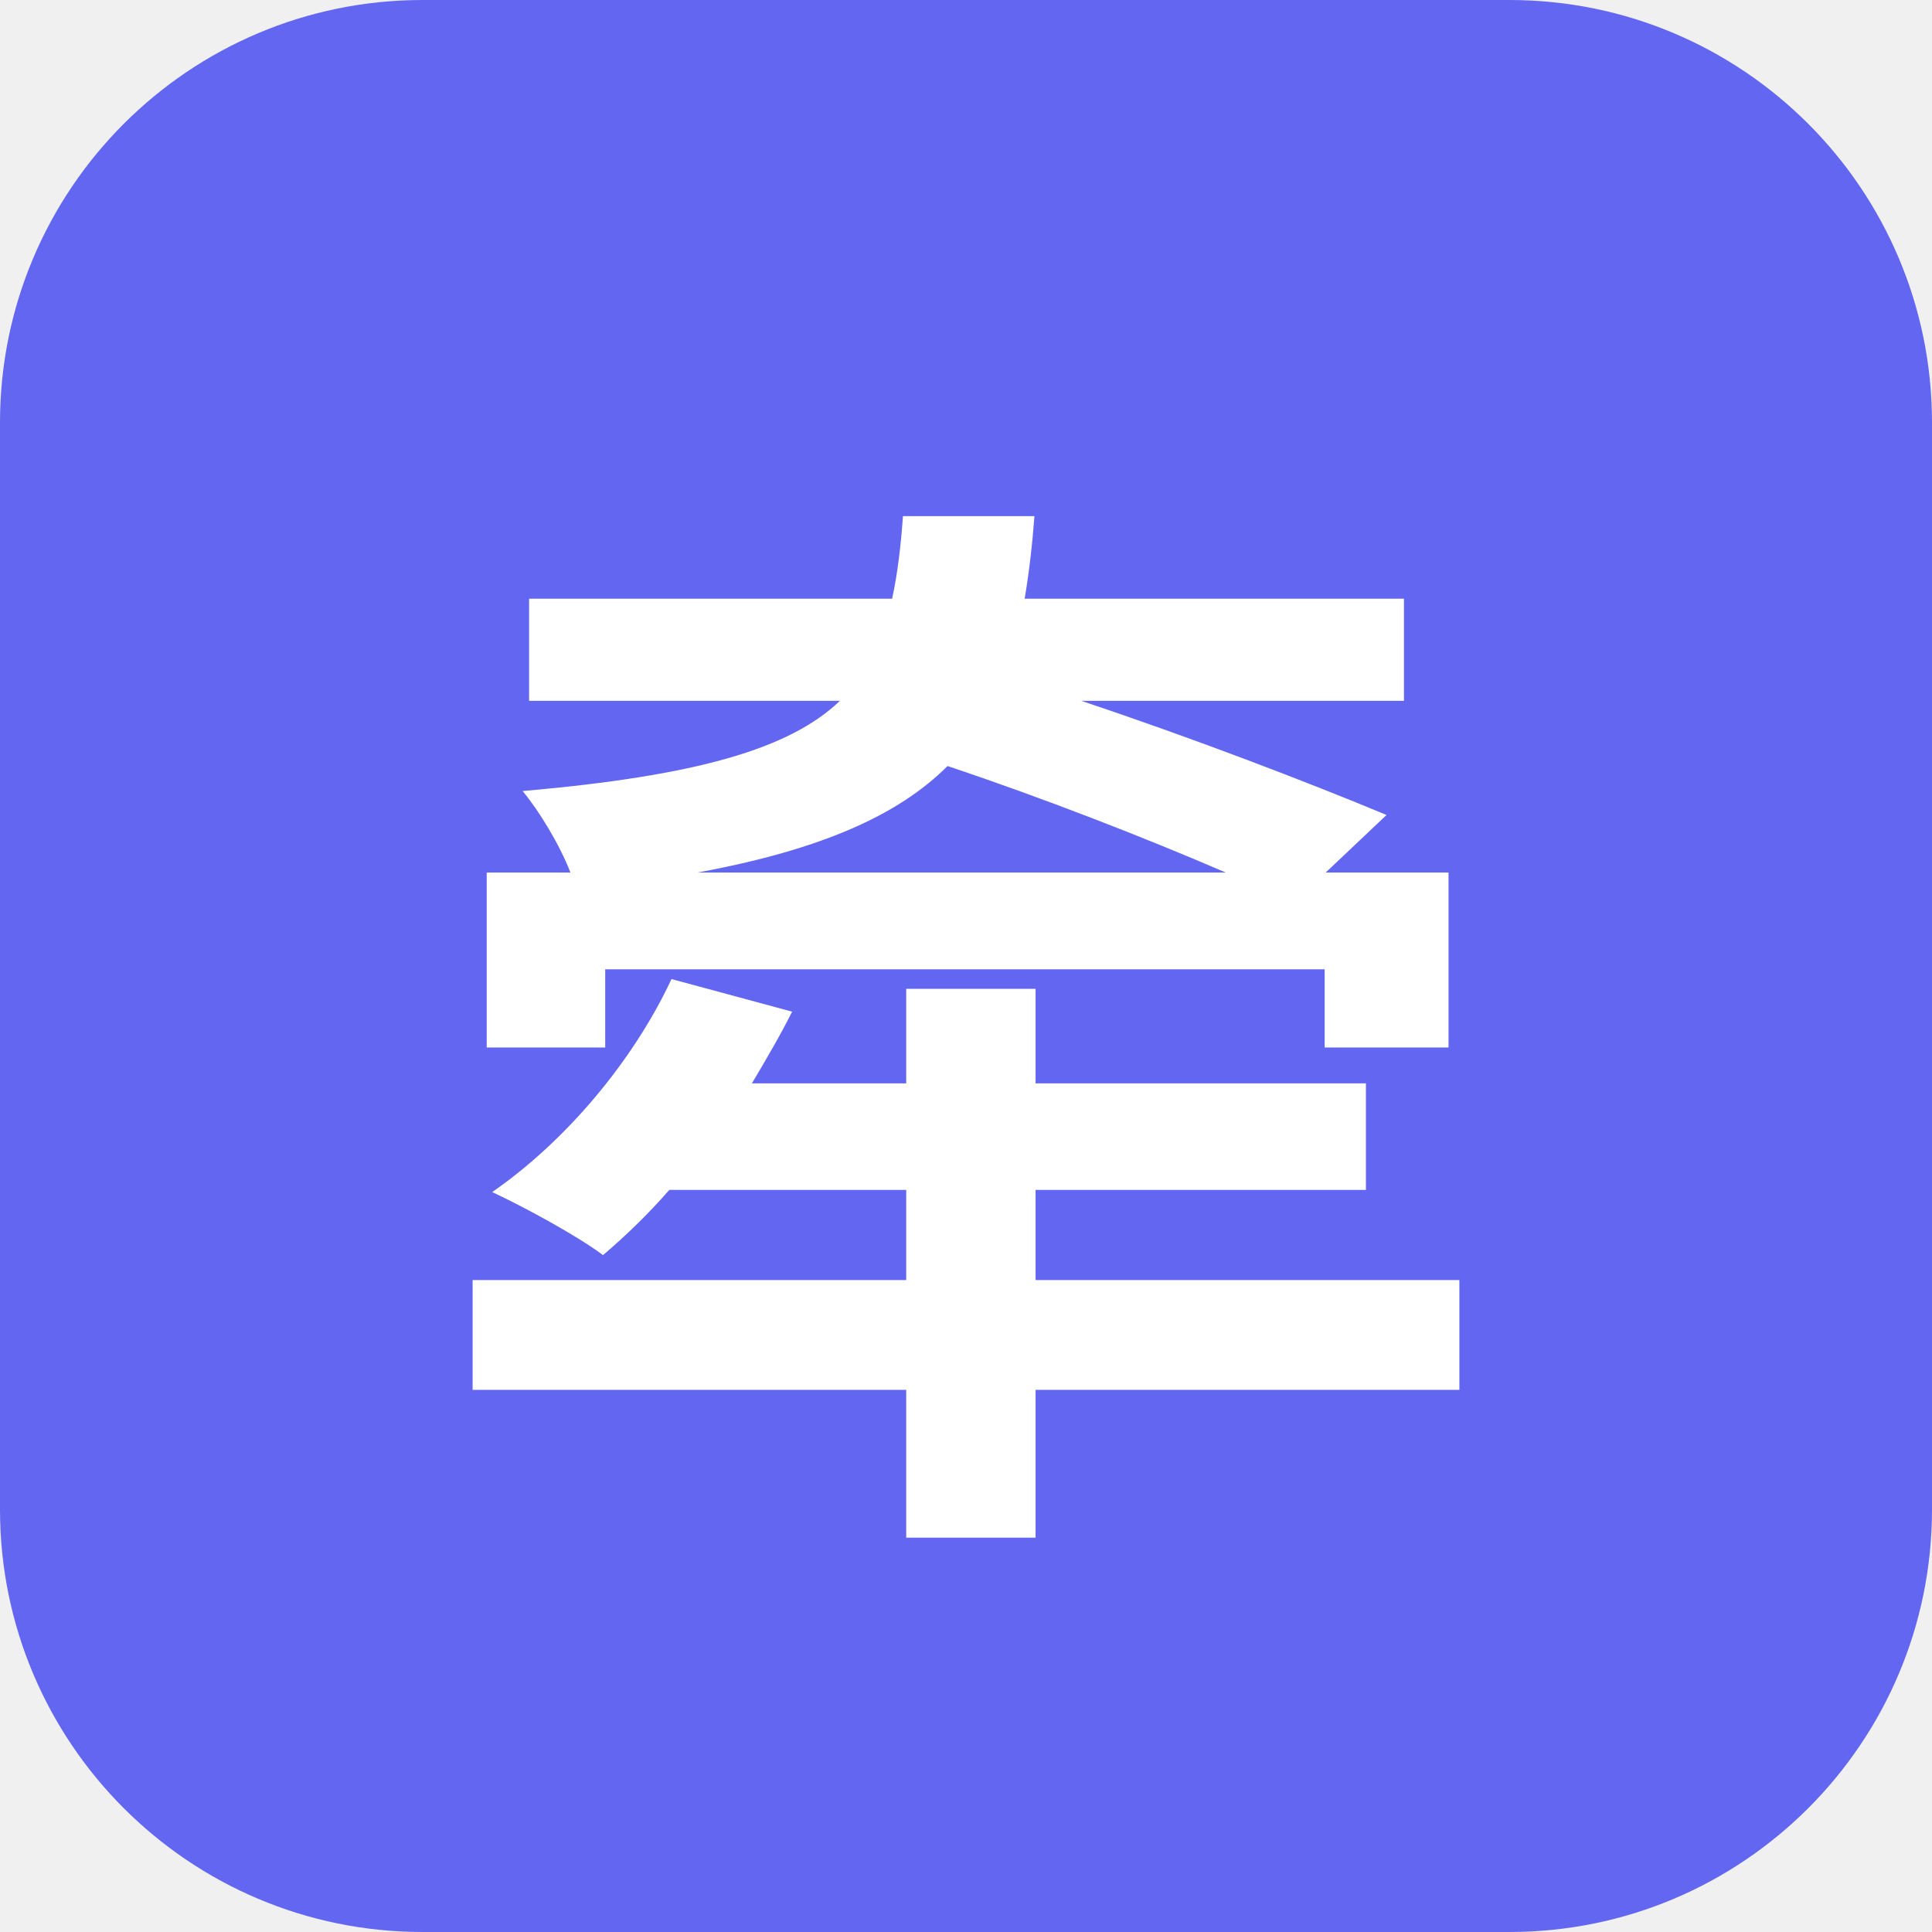
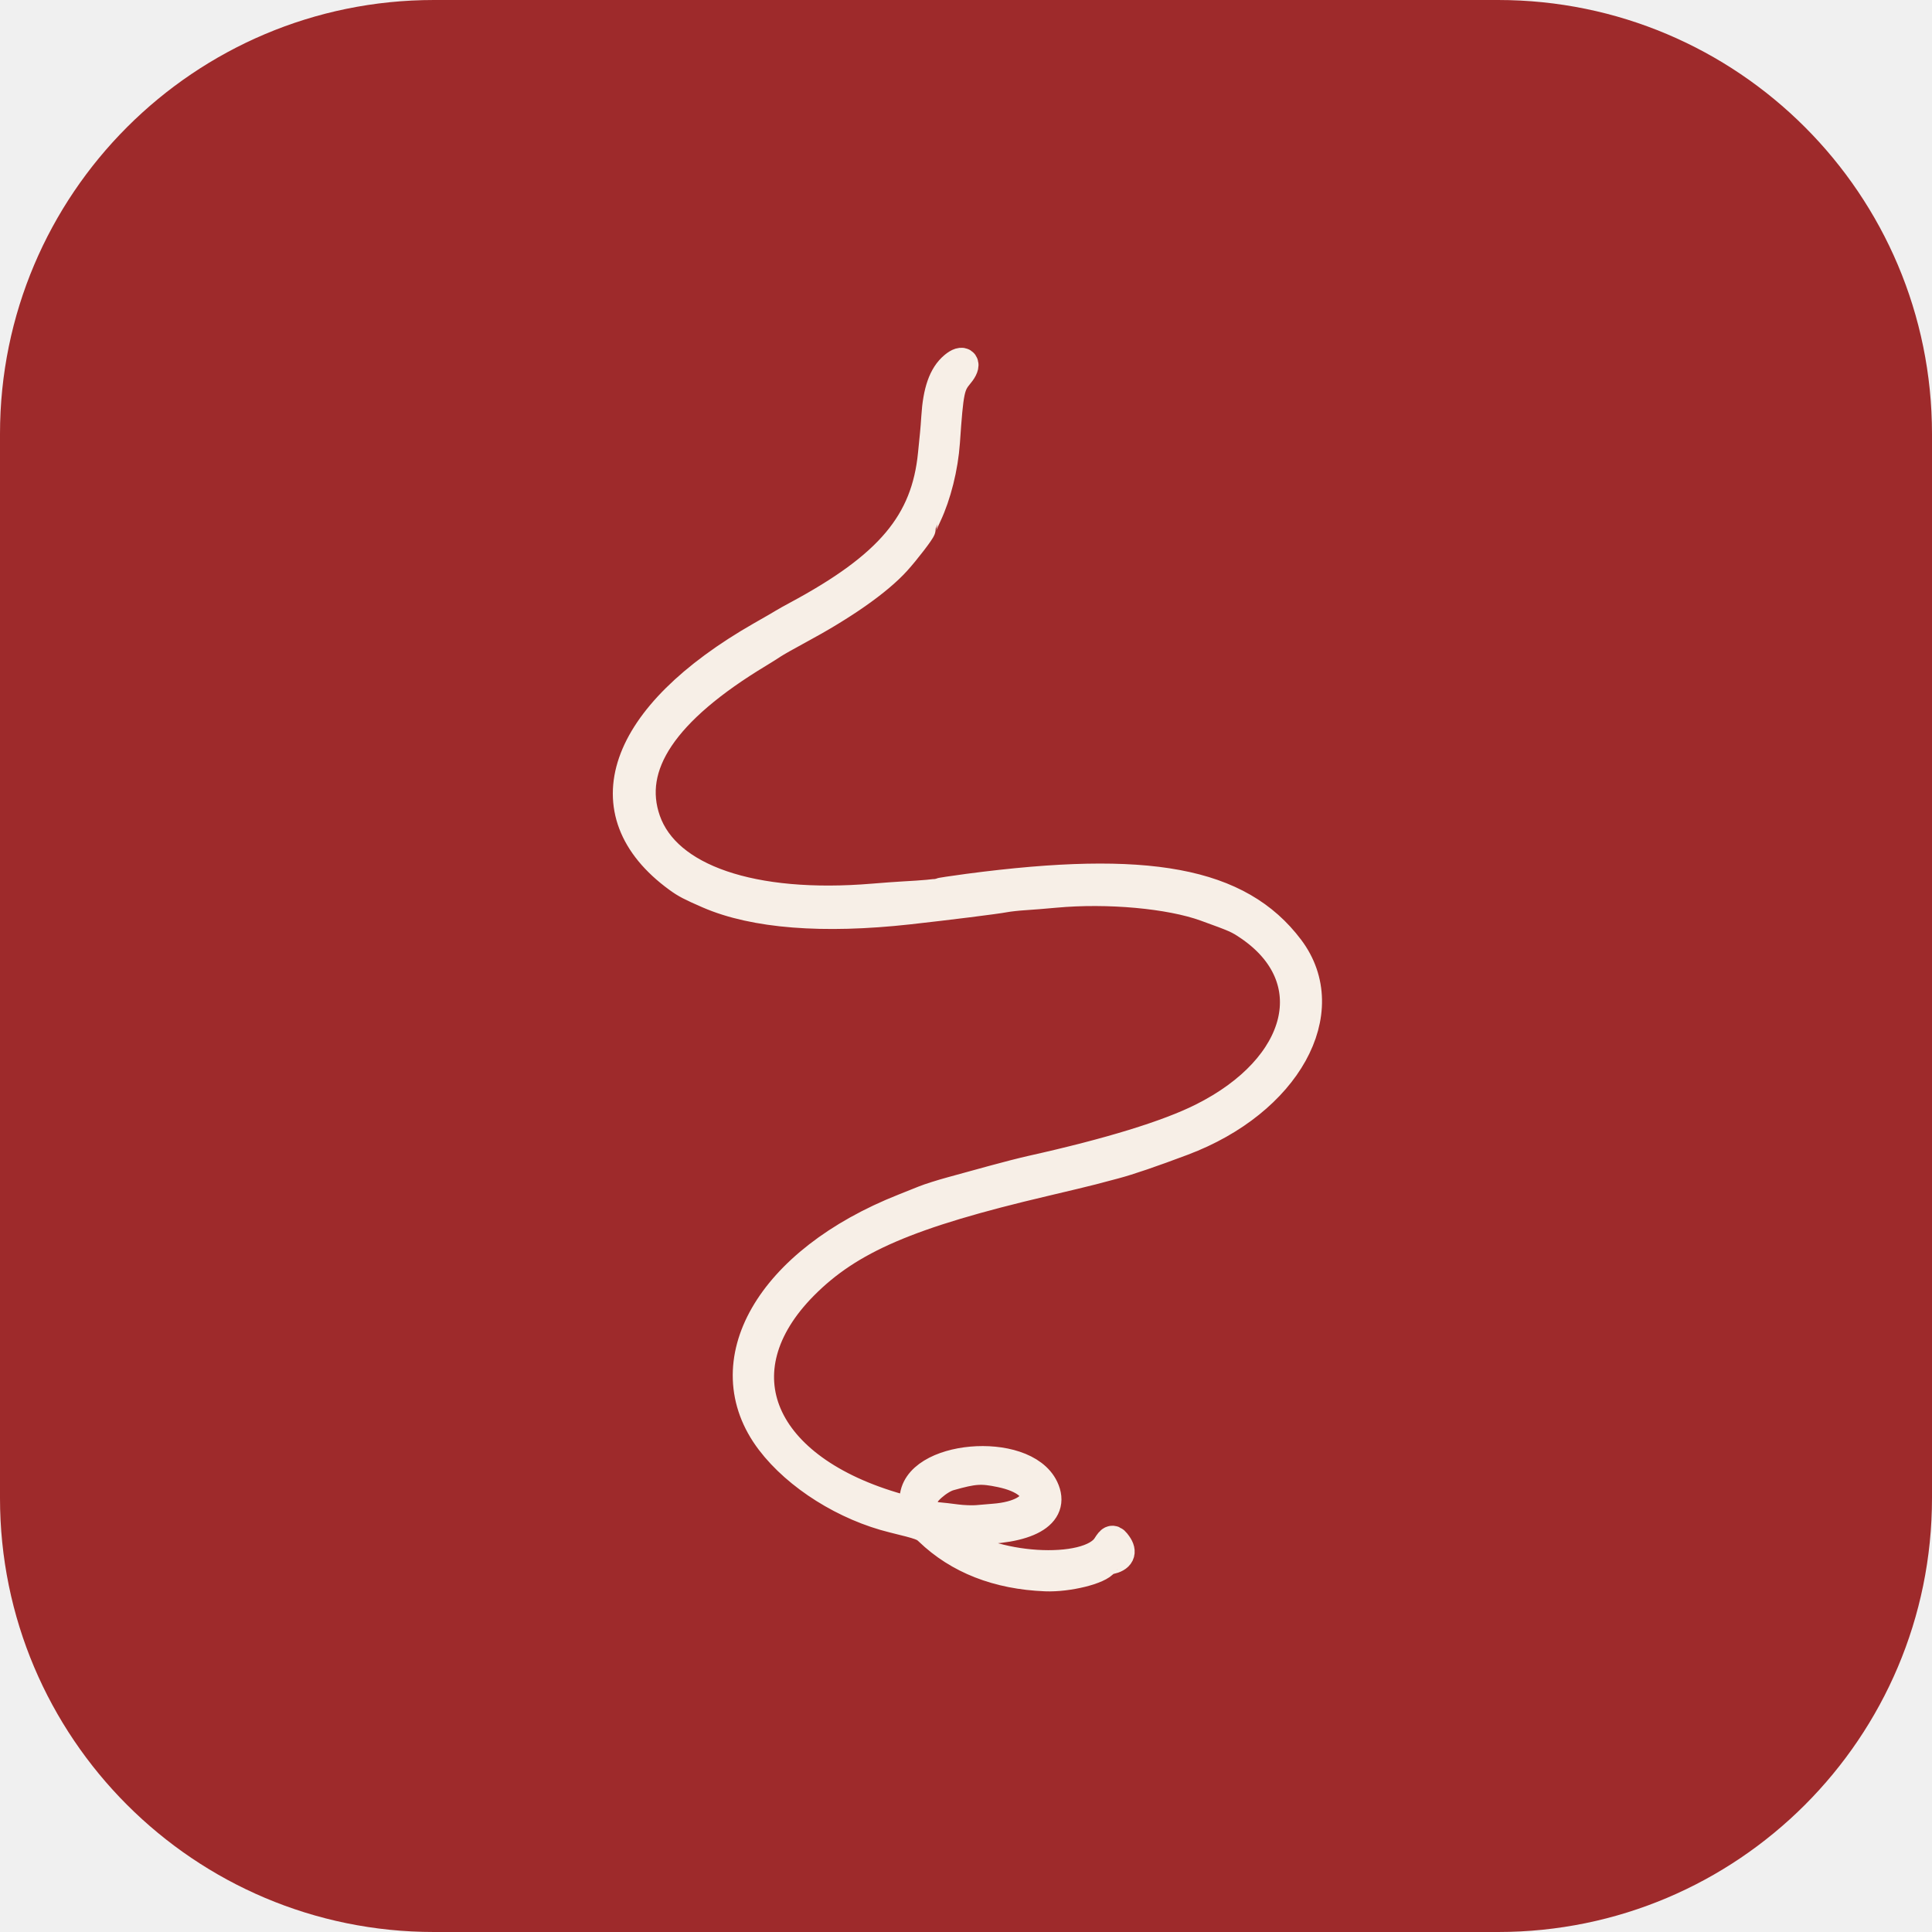
- <svg xmlns="http://www.w3.org/2000/svg" viewBox="0 0 512 512" role="img" aria-label="牵丝">
-   <rect width="512" height="512" rx="112" fill="#6366f1" />
-   <text x="256" y="256" text-anchor="middle" dominant-baseline="central" font-family="PingFang SC, Hiragino Sans GB, Microsoft YaHei, sans-serif" font-size="288" font-weight="600" fill="#ffffff">牵</text>
+ <svg xmlns="http://www.w3.org/2000/svg" viewBox="0 0 1024 1024" width="1024" height="1024">
+   <rect width="1024" height="1024" rx="230" fill="#9E2A2B" />
+   <g transform="translate(512.0,512.0) scale(0.80025) translate(-513.0,-553.5)">
+     <g transform="translate(0,1024) scale(0.01,-0.01)" fill="#F7EFE7" stroke="#F7EFE7" stroke-width="1999.37" stroke-linejoin="round" stroke-linecap="round">
+       <path d="M50516 86748 c-705 -593 -1072 -1636 -1178 -3348 -22 -357 -61 -852 -86 -1100 -25 -247 -85 -855 -135 -1350 -451 -4556 -2860 -7421 -9017 -10726 -357 -192 -748 -410 -869 -485 -120 -74 -367 -221 -550 -325 -182 -104 -601 -344 -931 -533 -9298 -5321 -11476 -11625 -5517 -15974 518 -377 826 -539 2017 -1057 3033 -1318 7568 -1677 13250 -1048 2615 290 5774 686 6350 796 275 52 860 117 1300 144 440 27 1363 101 2050 165 3490 322 7606 -52 9970 -906 2004 -724 2176 -800 2879 -1276 5080 -3441 3635 -9390 -3100 -12753 -2280 -1139 -6113 -2318 -11299 -3474 -550 -123 -1697 -416 -2550 -651 -852 -236 -2090 -575 -2750 -755 -660 -180 -1470 -437 -1800 -570 -330 -134 -937 -376 -1350 -540 -8888 -3516 -12736 -10223 -8823 -15375 1775 -2337 4952 -4332 8137 -5109 1798 -439 2003 -513 2349 -846 1950 -1876 4548 -2893 7710 -3019 1472 -59 3563 458 3871 957 32 52 204 126 382 163 656 140 816 467 467 957 -269 378 -342 367 -635 -98 -1237 -1958 -7841 -1535 -10448 670 -506 428 -375 472 1356 457 3801 -33 5681 1017 4872 2722 -1328 2798 -8538 2153 -8538 -764 0 -804 -101 -863 -1031 -602 -9236 2591 -12024 9114 -6343 14834 3040 3061 6982 4755 15974 6867 1403 330 2820 671 3150 759 330 88 1005 266 1500 397 901 237 2445 765 4492 1535 6869 2585 10182 8551 7054 12703 -3329 4418 -9352 5544 -21246 3972 -990 -131 -1867 -265 -1950 -299 -150 -60 -1027 -139 -2350 -210 -385 -21 -1280 -86 -1990 -145 -8015 -669 -13718 1284 -15081 5164 -1285 3658 1185 7337 7473 11128 319 193 742 458 939 591 197 132 944 555 1659 940 2997 1613 5284 3215 6500 4552 621 682 1650 2023 1650 2150 0 26 177 423 394 882 630 1334 1090 3180 1205 4835 239 3453 307 3779 940 4537 528 632 288 975 -323 461z m3104 -73234 c3257 -686 2931 -2816 -470 -3076 -275 -21 -770 -63 -1100 -93 -330 -30 -960 -7 -1400 52 -440 59 -990 122 -1221 140 -610 47 -1029 523 -1029 1167 0 437 1066 1381 1793 1587 1634 464 2126 496 3427 223z" />
+     </g>
+   </g>
</svg>
